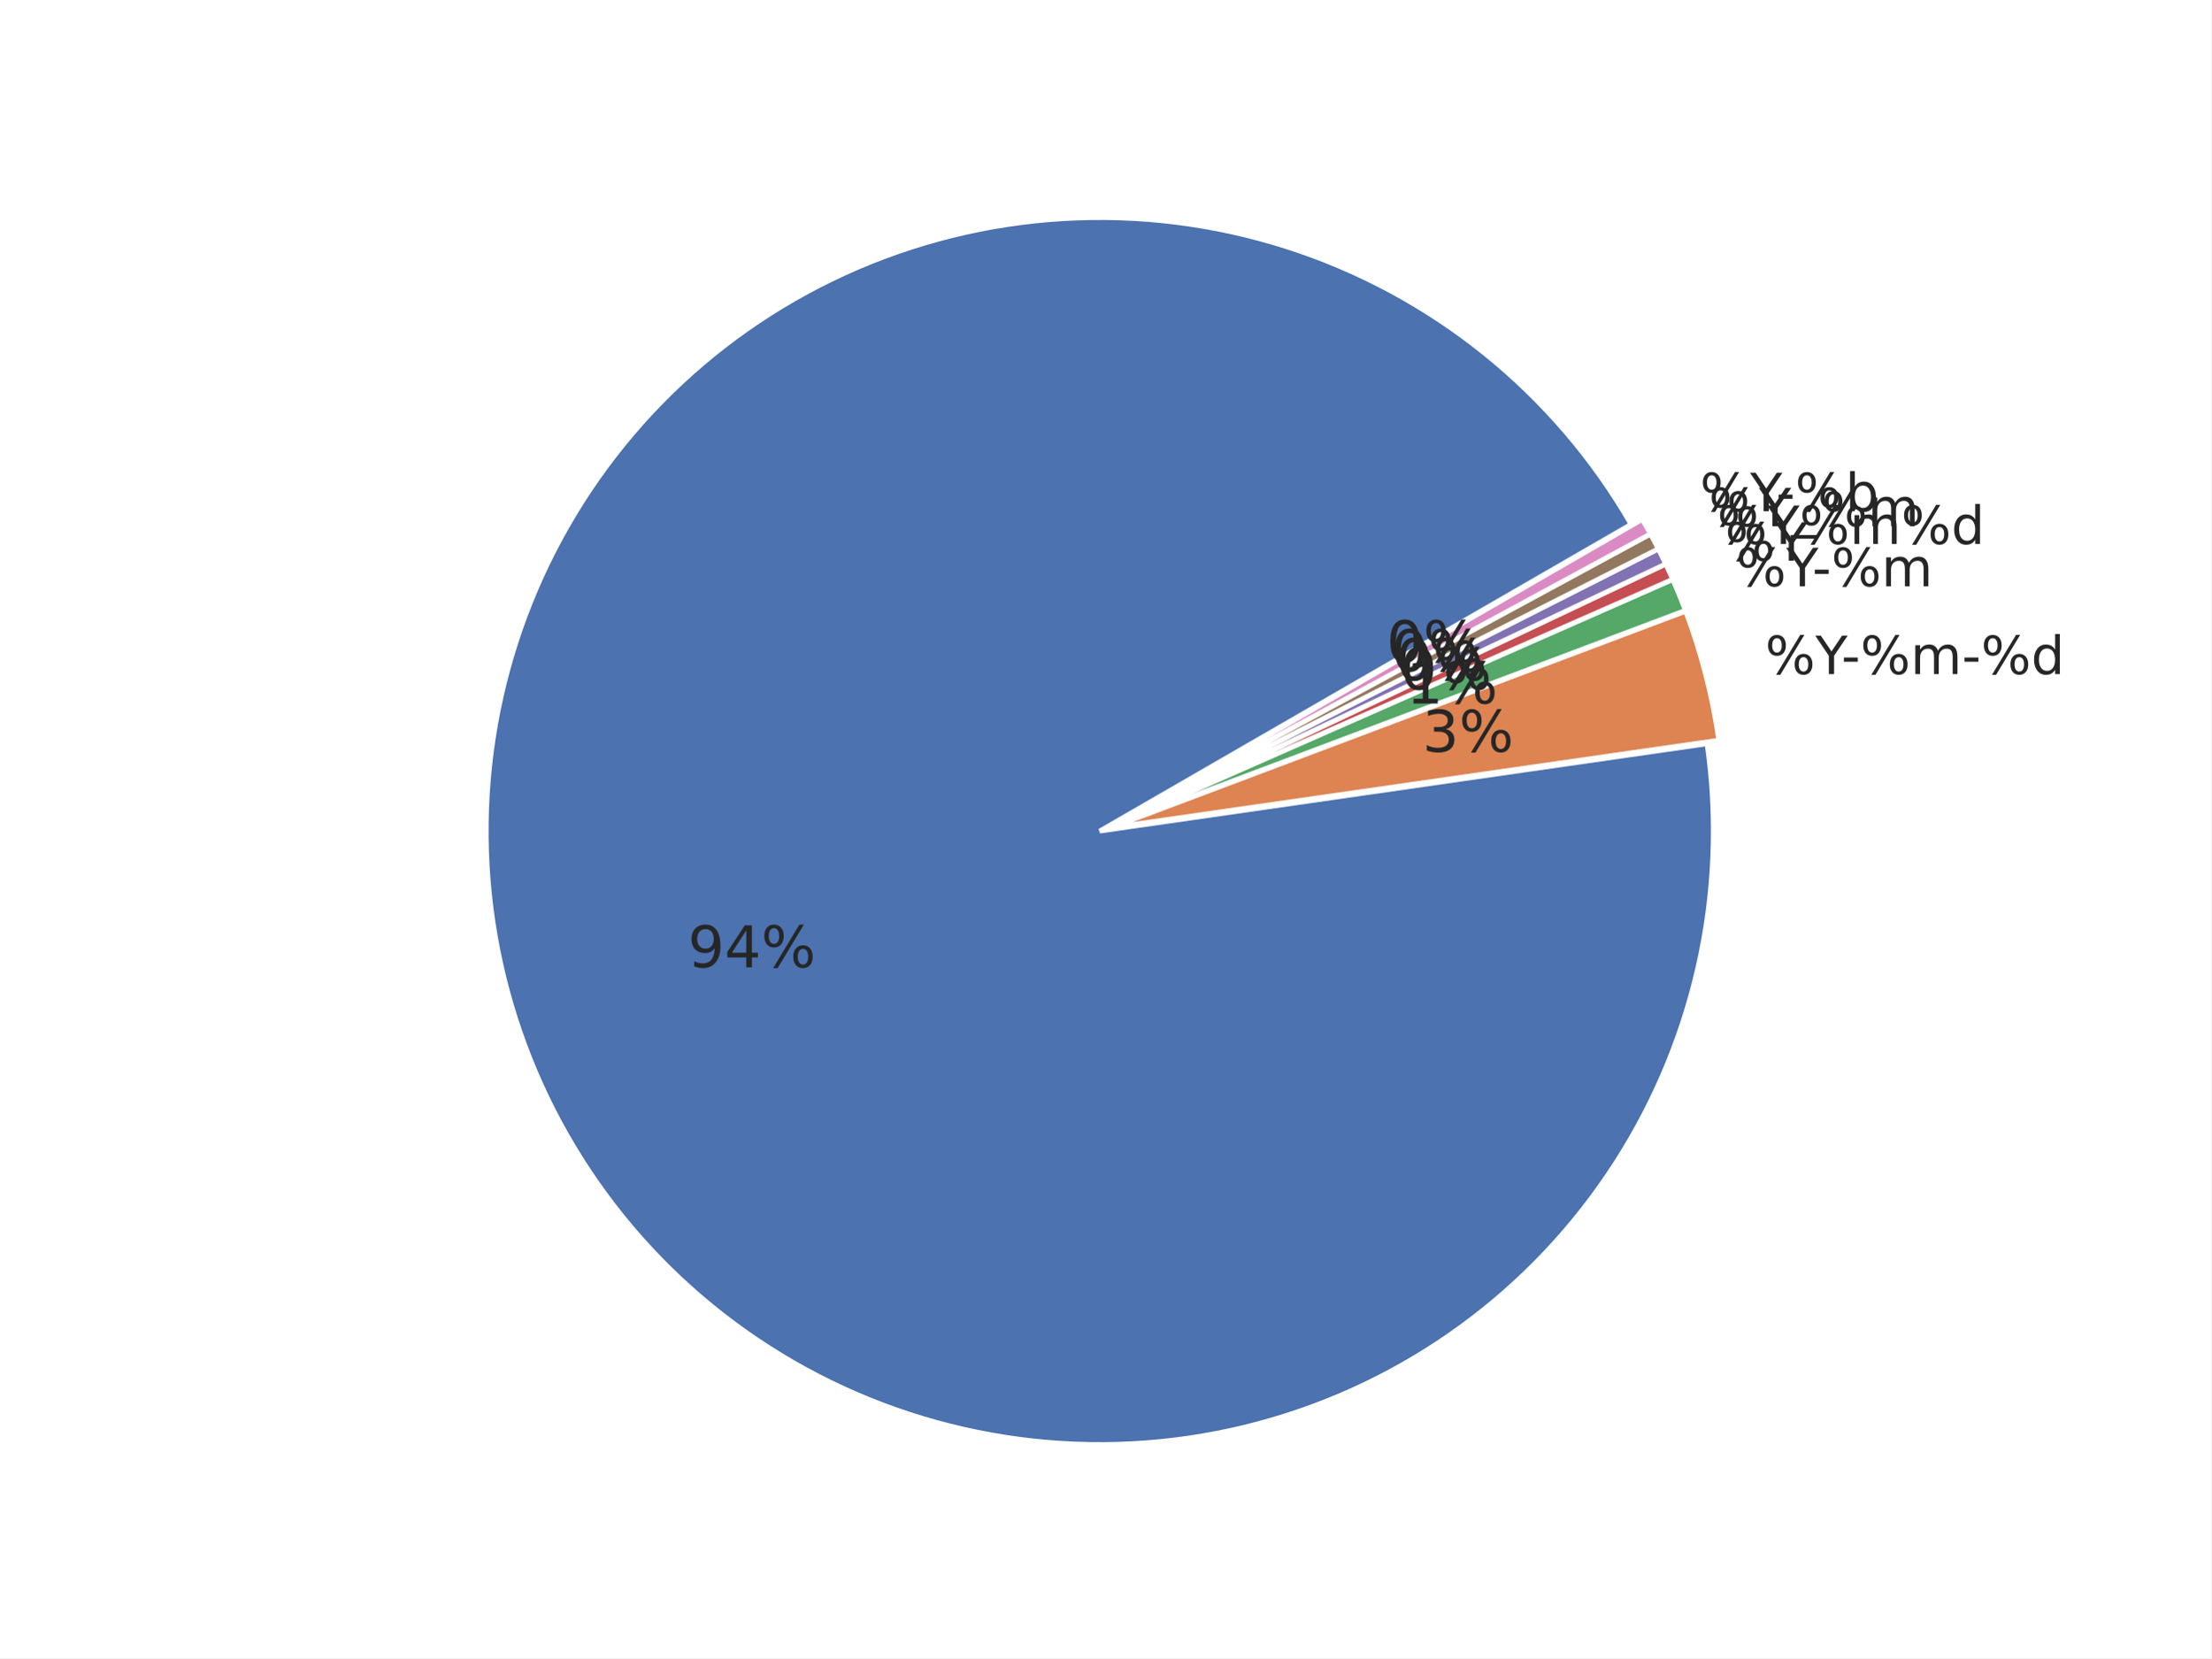
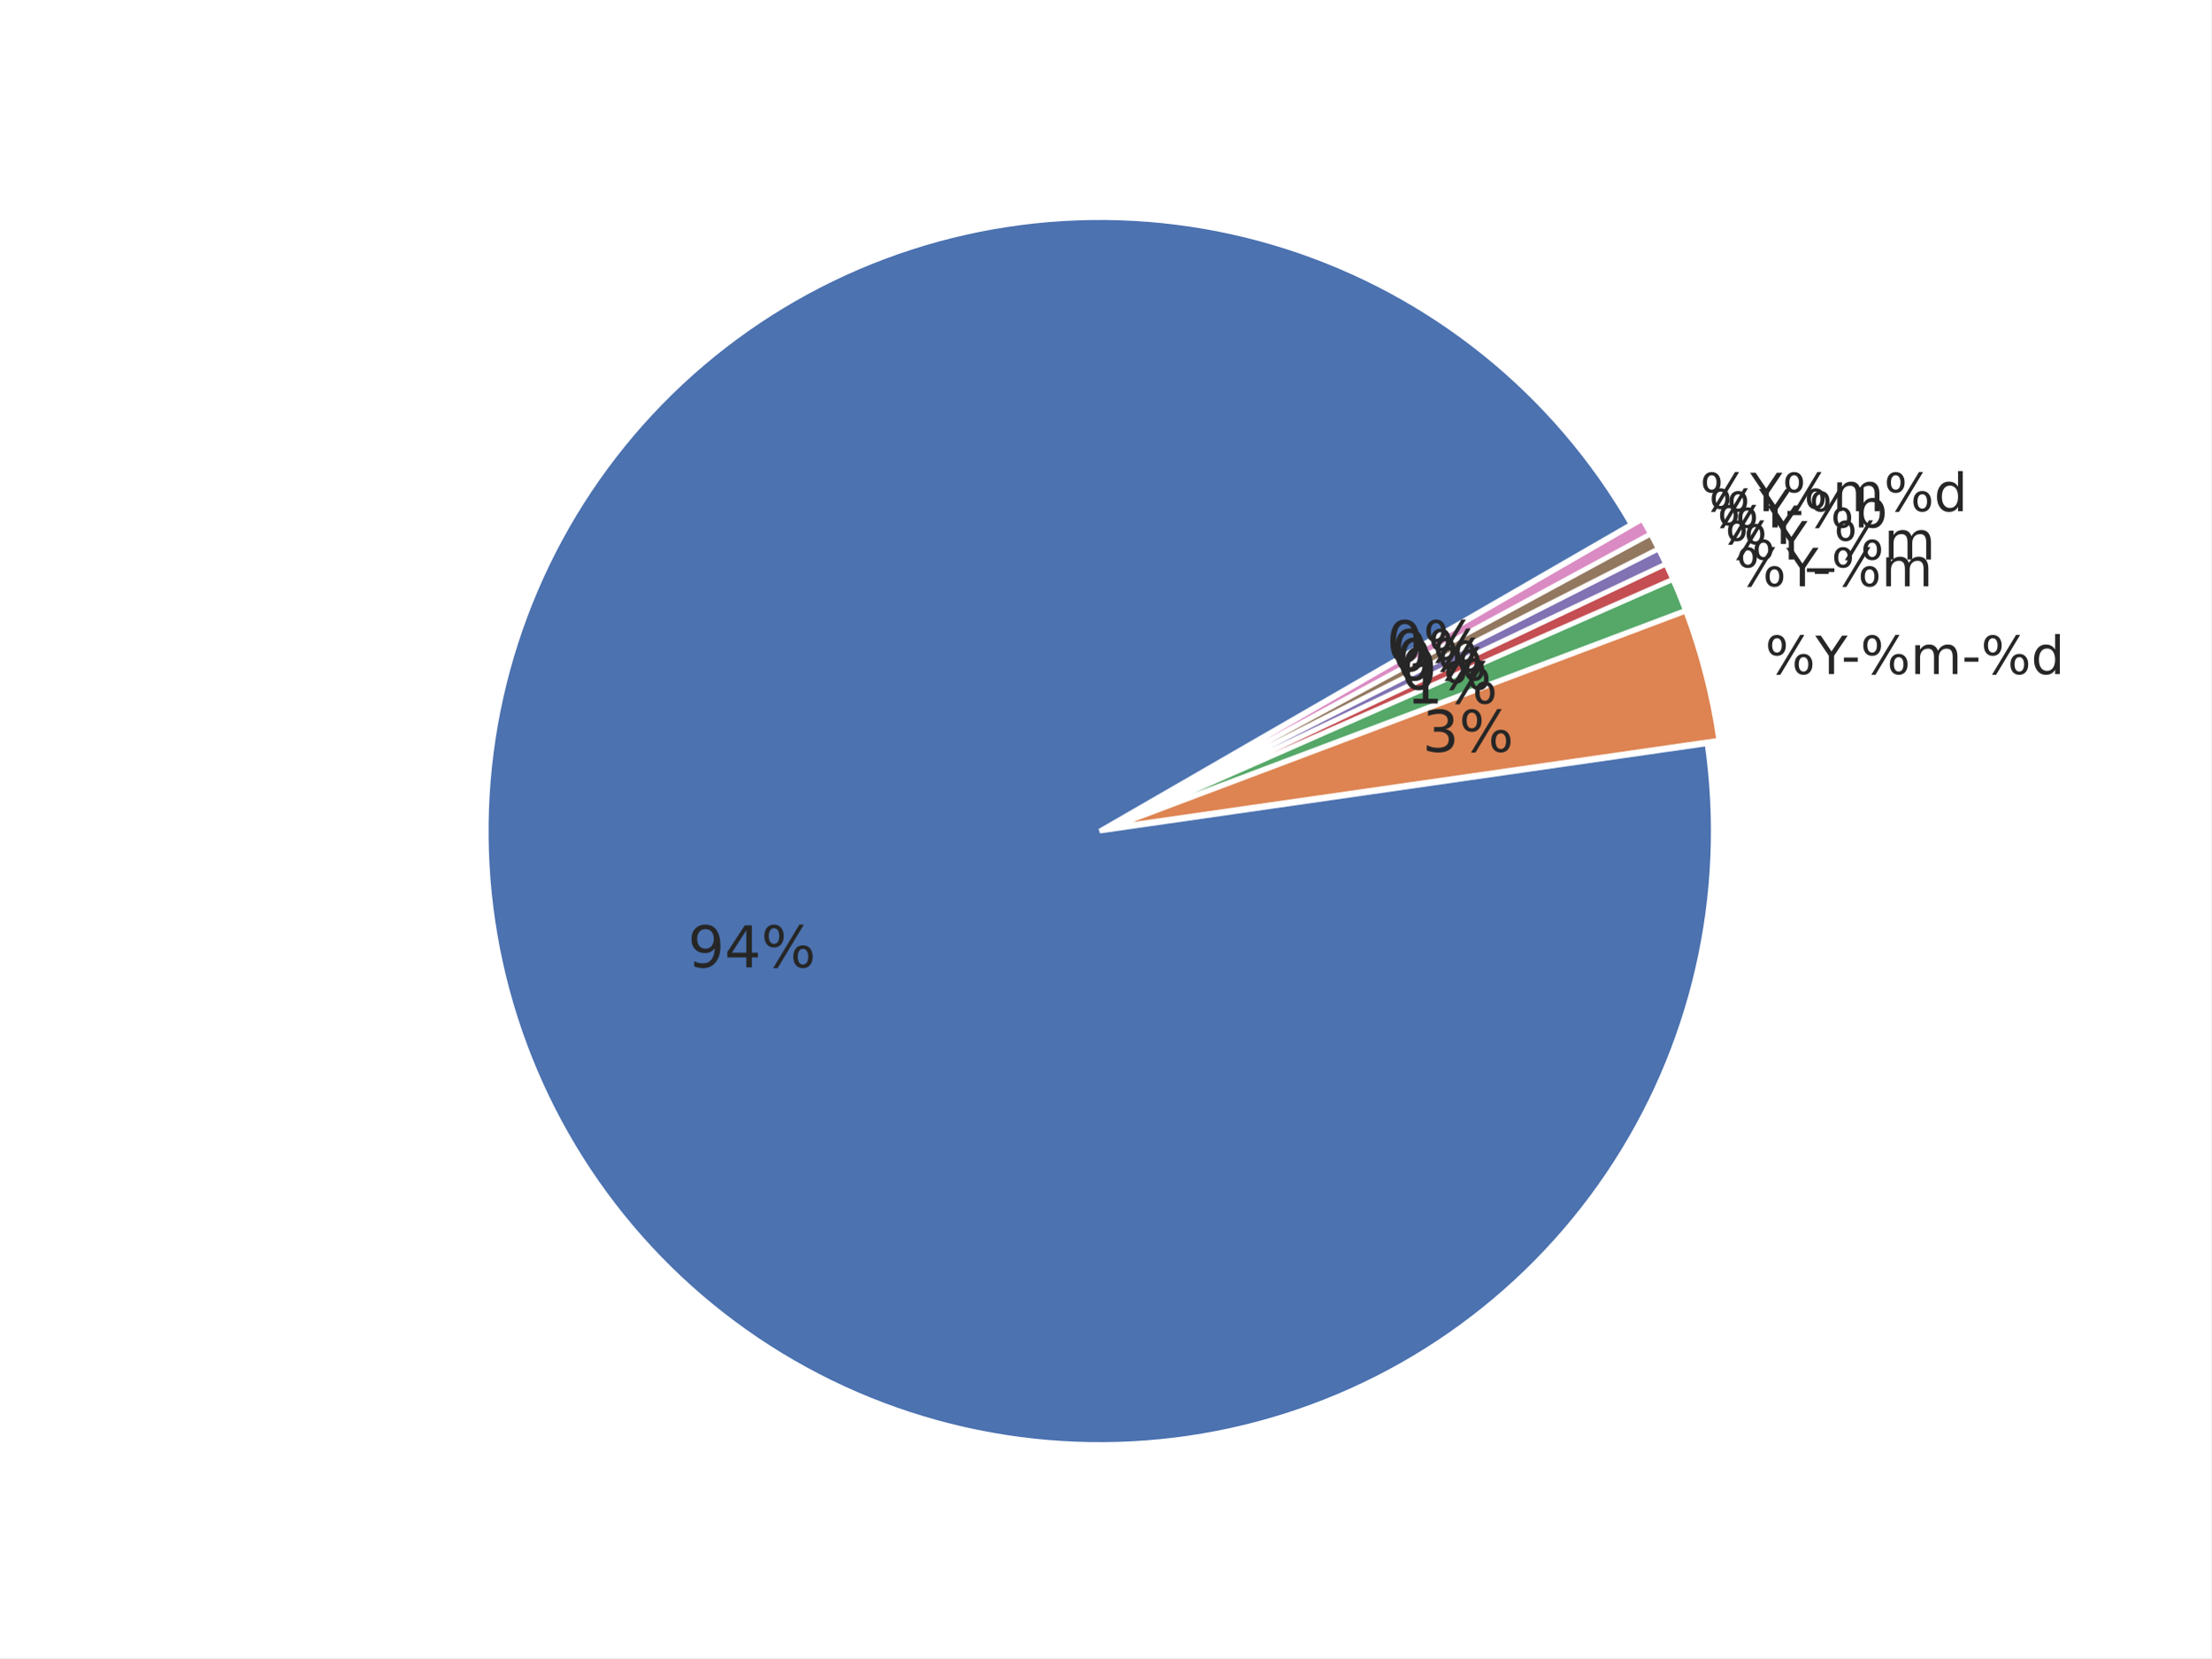
<svg xmlns="http://www.w3.org/2000/svg" xmlns:xlink="http://www.w3.org/1999/xlink" width="460.8pt" height="345.6pt" viewBox="0 0 460.8 345.6" version="1.1">
  <defs>
    <style type="text/css">*{stroke-linejoin: round; stroke-linecap: butt}</style>
  </defs>
  <g id="figure_1">
    <g id="patch_1">
      <path d="M 0 345.6  L 460.8 345.6  L 460.8 0  L 0 0  z " style="fill: #ffffff" />
    </g>
    <g id="axes_1">
      <g id="matplotlib.axis_1" />
      <g id="matplotlib.axis_2" />
      <g id="patch_2">
        <path d="M 339.932 109.282  C 332.048 95.626 321.705 83.546 309.427 73.652  C 297.149 63.758 283.147 56.219 268.127 51.418  C 253.107 46.617 237.328 44.635 221.588 45.573  C 205.847 46.51 190.415 50.351 176.072 56.902  C 161.728 63.452 148.719 72.6 137.703 83.881  C 126.686 95.163 117.851 108.386 111.644 122.881  C 105.437 137.377 101.964 152.896 101.401 168.654  C 100.838 184.413 103.195 200.14 108.352 215.041  C 113.51 229.942 121.379 243.762 131.563 255.801  C 141.746 267.84 154.069 277.892 167.909 285.449  C 181.749 293.006 196.867 297.938 212.501 299.996  C 228.134 302.054 244.015 301.203 259.339 297.486  C 274.662 293.768 289.167 287.248 302.12 278.255  C 315.072 269.262 326.25 257.95 335.089 244.891  C 343.927 231.833 350.274 217.251 353.809 201.884  C 357.344 186.517 358.006 170.628 355.762 155.02  L 229.192 173.218  z " style="fill: #4c72b0; stroke: #ffffff; stroke-linejoin: miter" />
      </g>
      <g id="patch_3">
        <path d="M 358.209 154.284  C 357.549 149.692 356.639 145.14 355.484 140.648  C 354.33 136.155 352.931 131.729 351.295 127.388  L 231.638 172.482  z " style="fill: #dd8452; stroke: #ffffff; stroke-linejoin: miter" />
      </g>
      <g id="patch_4">
        <path d="M 351.241 127.223  C 350.832 126.138 350.408 125.059 349.97 123.985  C 349.532 122.912 349.079 121.845 348.612 120.783  L 231.584 172.317  z " style="fill: #55a868; stroke: #ffffff; stroke-linejoin: miter" />
      </g>
      <g id="patch_5">
        <path d="M 348.591 120.736  C 348.358 120.205 348.12 119.676 347.88 119.149  C 347.639 118.622 347.394 118.096 347.146 117.572  L 231.563 172.269  z " style="fill: #c44e52; stroke: #ffffff; stroke-linejoin: miter" />
      </g>
      <g id="patch_6">
        <path d="M 347.132 117.54  C 346.884 117.016 346.632 116.494 346.377 115.974  C 346.122 115.453 345.863 114.934 345.601 114.417  L 231.548 172.237  z " style="fill: #8172b3; stroke: #ffffff; stroke-linejoin: miter" />
      </g>
      <g id="patch_7">
        <path d="M 345.586 114.386  C 345.323 113.869 345.058 113.354 344.789 112.841  C 344.52 112.327 344.247 111.816 343.971 111.306  L 231.533 172.206  z " style="fill: #937860; stroke: #ffffff; stroke-linejoin: miter" />
      </g>
      <g id="patch_8">
        <path d="M 343.954 111.275  C 343.678 110.766 343.399 110.258 343.116 109.752  C 342.833 109.246 342.546 108.742 342.256 108.24  L 231.516 172.176  z " style="fill: #da8bc3; stroke: #ffffff; stroke-linejoin: miter" />
      </g>
      <g id="text_1">
        <g style="fill: #262626" transform="translate(143.3522 201.6232) scale(0.12 -0.12)">
          <defs>
            <path id="DejaVuSans-39" d="M 703 97  L 703 672  Q 941 559 1184 500  Q 1428 441 1663 441  Q 2288 441 2617 861  Q 2947 1281 2994 2138  Q 2813 1869 2534 1725  Q 2256 1581 1919 1581  Q 1219 1581 811 2004  Q 403 2428 403 3163  Q 403 3881 828 4315  Q 1253 4750 1959 4750  Q 2769 4750 3195 4129  Q 3622 3509 3622 2328  Q 3622 1225 3098 567  Q 2575 -91 1691 -91  Q 1453 -91 1209 -44  Q 966 3 703 97  z M 1959 2075  Q 2384 2075 2632 2365  Q 2881 2656 2881 3163  Q 2881 3666 2632 3958  Q 2384 4250 1959 4250  Q 1534 4250 1286 3958  Q 1038 3666 1038 3163  Q 1038 2656 1286 2365  Q 1534 2075 1959 2075  z " transform="scale(0.015625)" />
            <path id="DejaVuSans-34" d="M 2419 4116  L 825 1625  L 2419 1625  L 2419 4116  z M 2253 4666  L 3047 4666  L 3047 1625  L 3713 1625  L 3713 1100  L 3047 1100  L 3047 0  L 2419 0  L 2419 1100  L 313 1100  L 313 1709  L 2253 4666  z " transform="scale(0.015625)" />
            <path id="DejaVuSans-25" d="M 4653 2053  Q 4381 2053 4226 1822  Q 4072 1591 4072 1178  Q 4072 772 4226 539  Q 4381 306 4653 306  Q 4919 306 5073 539  Q 5228 772 5228 1178  Q 5228 1588 5073 1820  Q 4919 2053 4653 2053  z M 4653 2450  Q 5147 2450 5437 2106  Q 5728 1763 5728 1178  Q 5728 594 5436 251  Q 5144 -91 4653 -91  Q 4153 -91 3862 251  Q 3572 594 3572 1178  Q 3572 1766 3864 2108  Q 4156 2450 4653 2450  z M 1428 4353  Q 1159 4353 1004 4120  Q 850 3888 850 3481  Q 850 3069 1003 2837  Q 1156 2606 1428 2606  Q 1700 2606 1854 2837  Q 2009 3069 2009 3481  Q 2009 3884 1853 4118  Q 1697 4353 1428 4353  z M 4250 4750  L 4750 4750  L 1831 -91  L 1331 -91  L 4250 4750  z M 1428 4750  Q 1922 4750 2215 4408  Q 2509 4066 2509 3481  Q 2509 2891 2217 2550  Q 1925 2209 1428 2209  Q 931 2209 642 2551  Q 353 2894 353 3481  Q 353 4063 643 4406  Q 934 4750 1428 4750  z " transform="scale(0.015625)" />
          </defs>
          <use xlink:href="#DejaVuSans-39" />
          <use xlink:href="#DejaVuSans-34" transform="translate(63.62305 0)" />
          <use xlink:href="#DejaVuSans-25" transform="translate(127.2461 0)" />
        </g>
      </g>
      <g id="text_2">
        <g style="fill: #262626" transform="translate(367.8691 140.4993) scale(0.11 -0.11)">
          <defs>
            <path id="DejaVuSans-59" d="M -13 4666  L 666 4666  L 1959 2747  L 3244 4666  L 3922 4666  L 2272 2222  L 2272 0  L 1638 0  L 1638 2222  L -13 4666  z " transform="scale(0.015625)" />
            <path id="DejaVuSans-2d" d="M 313 2009  L 1997 2009  L 1997 1497  L 313 1497  L 313 2009  z " transform="scale(0.015625)" />
            <path id="DejaVuSans-6d" d="M 3328 2828  Q 3544 3216 3844 3400  Q 4144 3584 4550 3584  Q 5097 3584 5394 3201  Q 5691 2819 5691 2113  L 5691 0  L 5113 0  L 5113 2094  Q 5113 2597 4934 2840  Q 4756 3084 4391 3084  Q 3944 3084 3684 2787  Q 3425 2491 3425 1978  L 3425 0  L 2847 0  L 2847 2094  Q 2847 2600 2669 2842  Q 2491 3084 2119 3084  Q 1678 3084 1418 2786  Q 1159 2488 1159 1978  L 1159 0  L 581 0  L 581 3500  L 1159 3500  L 1159 2956  Q 1356 3278 1631 3431  Q 1906 3584 2284 3584  Q 2666 3584 2933 3390  Q 3200 3197 3328 2828  z " transform="scale(0.015625)" />
            <path id="DejaVuSans-64" d="M 2906 2969  L 2906 4863  L 3481 4863  L 3481 0  L 2906 0  L 2906 525  Q 2725 213 2448 61  Q 2172 -91 1784 -91  Q 1150 -91 751 415  Q 353 922 353 1747  Q 353 2572 751 3078  Q 1150 3584 1784 3584  Q 2172 3584 2448 3432  Q 2725 3281 2906 2969  z M 947 1747  Q 947 1113 1208 752  Q 1469 391 1925 391  Q 2381 391 2643 752  Q 2906 1113 2906 1747  Q 2906 2381 2643 2742  Q 2381 3103 1925 3103  Q 1469 3103 1208 2742  Q 947 2381 947 1747  z " transform="scale(0.015625)" />
          </defs>
          <use xlink:href="#DejaVuSans-25" />
          <use xlink:href="#DejaVuSans-59" transform="translate(95.01953 0)" />
          <use xlink:href="#DejaVuSans-2d" transform="translate(144.2285 0)" />
          <use xlink:href="#DejaVuSans-25" transform="translate(180.3125 0)" />
          <use xlink:href="#DejaVuSans-6d" transform="translate(275.332 0)" />
          <use xlink:href="#DejaVuSans-2d" transform="translate(372.7441 0)" />
          <use xlink:href="#DejaVuSans-25" transform="translate(408.8281 0)" />
          <use xlink:href="#DejaVuSans-64" transform="translate(503.8477 0)" />
        </g>
      </g>
      <g id="text_3">
        <g style="fill: #262626" transform="translate(296.4276 156.6924) scale(0.12 -0.12)">
          <defs>
            <path id="DejaVuSans-33" d="M 2597 2516  Q 3050 2419 3304 2112  Q 3559 1806 3559 1356  Q 3559 666 3084 287  Q 2609 -91 1734 -91  Q 1441 -91 1130 -33  Q 819 25 488 141  L 488 750  Q 750 597 1062 519  Q 1375 441 1716 441  Q 2309 441 2620 675  Q 2931 909 2931 1356  Q 2931 1769 2642 2001  Q 2353 2234 1838 2234  L 1294 2234  L 1294 2753  L 1863 2753  Q 2328 2753 2575 2939  Q 2822 3125 2822 3475  Q 2822 3834 2567 4026  Q 2313 4219 1838 4219  Q 1578 4219 1281 4162  Q 984 4106 628 3988  L 628 4550  Q 988 4650 1302 4700  Q 1616 4750 1894 4750  Q 2613 4750 3031 4423  Q 3450 4097 3450 3541  Q 3450 3153 3228 2886  Q 3006 2619 2597 2516  z " transform="scale(0.015625)" />
          </defs>
          <use xlink:href="#DejaVuSans-33" />
          <use xlink:href="#DejaVuSans-25" transform="translate(63.62305 0)" />
        </g>
      </g>
      <g id="text_4">
        <g style="fill: #262626" transform="translate(361.8088 122.1874) scale(0.11 -0.11)">
          <use xlink:href="#DejaVuSans-25" />
          <use xlink:href="#DejaVuSans-59" transform="translate(95.01953 0)" />
          <use xlink:href="#DejaVuSans-2d" transform="translate(144.2285 0)" />
          <use xlink:href="#DejaVuSans-25" transform="translate(180.3125 0)" />
          <use xlink:href="#DejaVuSans-6d" transform="translate(275.332 0)" />
        </g>
      </g>
      <g id="text_5">
        <g style="fill: #262626" transform="translate(293.0972 146.629) scale(0.12 -0.12)">
          <defs>
            <path id="DejaVuSans-31" d="M 794 531  L 1825 531  L 1825 4091  L 703 3866  L 703 4441  L 1819 4666  L 2450 4666  L 2450 531  L 3481 531  L 3481 0  L 794 0  L 794 531  z " transform="scale(0.015625)" />
          </defs>
          <use xlink:href="#DejaVuSans-31" />
          <use xlink:href="#DejaVuSans-25" transform="translate(63.62305 0)" />
        </g>
      </g>
      <g id="text_6">
-         <g style="fill: #262626" transform="translate(359.5112 116.8721) scale(0.11 -0.11)">
+         <g style="fill: #262626" transform="translate(359.5112 116.622) scale(0.11 -0.11)">
+           <defs>
+             <path id="DejaVuSans-5f" d="M 3263 -1063  L 3263 -1509  L -63 -1509  L -63 -1063  L 3263 -1063  z " transform="scale(0.015625)" />
+           </defs>
          <use xlink:href="#DejaVuSans-25" />
          <use xlink:href="#DejaVuSans-59" transform="translate(95.01953 0)" />
+           <use xlink:href="#DejaVuSans-5f" transform="translate(156.1035 0)" />
+           <use xlink:href="#DejaVuSans-25" transform="translate(206.1035 0)" />
+           <use xlink:href="#DejaVuSans-6d" transform="translate(301.123 0)" />
        </g>
      </g>
      <g id="text_7">
        <g style="fill: #262626" transform="translate(291.8346 143.708) scale(0.12 -0.12)">
          <defs>
            <path id="DejaVuSans-30" d="M 2034 4250  Q 1547 4250 1301 3770  Q 1056 3291 1056 2328  Q 1056 1369 1301 889  Q 1547 409 2034 409  Q 2525 409 2770 889  Q 3016 1369 3016 2328  Q 3016 3291 2770 3770  Q 2525 4250 2034 4250  z M 2034 4750  Q 2819 4750 3233 4129  Q 3647 3509 3647 2328  Q 3647 1150 3233 529  Q 2819 -91 2034 -91  Q 1250 -91 836 529  Q 422 1150 422 2328  Q 422 3509 836 4129  Q 1250 4750 2034 4750  z " transform="scale(0.015625)" />
          </defs>
          <use xlink:href="#DejaVuSans-30" />
          <use xlink:href="#DejaVuSans-25" transform="translate(63.62305 0)" />
        </g>
      </g>
      <g id="text_8">
        <g style="fill: #262626" transform="translate(357.8599 113.3826) scale(0.11 -0.11)">
          <use xlink:href="#DejaVuSans-25" />
          <use xlink:href="#DejaVuSans-59" transform="translate(95.01953 0)" />
-           <use xlink:href="#DejaVuSans-25" transform="translate(156.1035 0)" />
-           <use xlink:href="#DejaVuSans-6d" transform="translate(251.123 0)" />
-           <use xlink:href="#DejaVuSans-25" transform="translate(348.5352 0)" />
-           <use xlink:href="#DejaVuSans-64" transform="translate(443.5547 0)" />
        </g>
      </g>
      <g id="text_9">
        <g style="fill: #262626" transform="translate(290.9271 141.7904) scale(0.12 -0.12)">
          <use xlink:href="#DejaVuSans-30" />
          <use xlink:href="#DejaVuSans-25" transform="translate(63.62305 0)" />
        </g>
      </g>
      <g id="text_10">
-         <g style="fill: #262626" transform="translate(356.1143 109.6892) scale(0.11 -0.11)">
+         <g style="fill: #262626" transform="translate(356.1143 109.9392) scale(0.11 -0.11)">
          <defs>
-             <path id="DejaVuSans-5f" d="M 3263 -1063  L 3263 -1509  L -63 -1509  L -63 -1063  L 3263 -1063  z " transform="scale(0.015625)" />
+             <path id="DejaVuSans-62" d="M 3116 1747  Q 3116 2381 2855 2742  Q 2594 3103 2138 3103  Q 1681 3103 1420 2742  Q 1159 2381 1159 1747  Q 1159 1113 1420 752  Q 1681 391 2138 391  Q 2594 391 2855 752  Q 3116 1113 3116 1747  z M 1159 2969  Q 1341 3281 1617 3432  Q 1894 3584 2278 3584  Q 2916 3584 3314 3078  Q 3713 2572 3713 1747  Q 3713 922 3314 415  Q 2916 -91 2278 -91  Q 1894 -91 1617 61  Q 1341 213 1159 525  L 1159 0  L 581 0  L 581 4863  L 1159 4863  L 1159 2969  z " transform="scale(0.015625)" />
          </defs>
          <use xlink:href="#DejaVuSans-25" />
          <use xlink:href="#DejaVuSans-59" transform="translate(95.01953 0)" />
-           <use xlink:href="#DejaVuSans-5f" transform="translate(156.1035 0)" />
-           <use xlink:href="#DejaVuSans-25" transform="translate(206.1035 0)" />
-           <use xlink:href="#DejaVuSans-6d" transform="translate(301.123 0)" />
+           <use xlink:href="#DejaVuSans-2d" transform="translate(144.2285 0)" />
+           <use xlink:href="#DejaVuSans-25" transform="translate(180.3125 0)" />
+           <use xlink:href="#DejaVuSans-62" transform="translate(275.332 0)" />
        </g>
      </g>
      <g id="text_11">
        <g style="fill: #262626" transform="translate(289.9678 139.8981) scale(0.12 -0.12)">
          <use xlink:href="#DejaVuSans-30" />
          <use xlink:href="#DejaVuSans-25" transform="translate(63.62305 0)" />
        </g>
      </g>
      <g id="text_12">
        <g style="fill: #262626" transform="translate(354.2756 106.5446) scale(0.11 -0.11)">
-           <defs>
-             <path id="DejaVuSans-62" d="M 3116 1747  Q 3116 2381 2855 2742  Q 2594 3103 2138 3103  Q 1681 3103 1420 2742  Q 1159 2381 1159 1747  Q 1159 1113 1420 752  Q 1681 391 2138 391  Q 2594 391 2855 752  Q 3116 1113 3116 1747  z M 1159 2969  Q 1341 3281 1617 3432  Q 1894 3584 2278 3584  Q 2916 3584 3314 3078  Q 3713 2572 3713 1747  Q 3713 922 3314 415  Q 2916 -91 2278 -91  Q 1894 -91 1617 61  Q 1341 213 1159 525  L 1159 0  L 581 0  L 581 4863  L 1159 4863  L 1159 2969  z " transform="scale(0.015625)" />
-           </defs>
          <use xlink:href="#DejaVuSans-25" />
          <use xlink:href="#DejaVuSans-59" transform="translate(95.01953 0)" />
-           <use xlink:href="#DejaVuSans-2d" transform="translate(144.2285 0)" />
-           <use xlink:href="#DejaVuSans-25" transform="translate(180.3125 0)" />
-           <use xlink:href="#DejaVuSans-62" transform="translate(275.332 0)" />
+           <use xlink:href="#DejaVuSans-25" transform="translate(156.1035 0)" />
+           <use xlink:href="#DejaVuSans-6d" transform="translate(251.123 0)" />
+           <use xlink:href="#DejaVuSans-25" transform="translate(348.5352 0)" />
+           <use xlink:href="#DejaVuSans-64" transform="translate(443.5547 0)" />
        </g>
      </g>
      <g id="text_13">
        <g style="fill: #262626" transform="translate(288.9574 138.0326) scale(0.12 -0.12)">
          <use xlink:href="#DejaVuSans-30" />
          <use xlink:href="#DejaVuSans-25" transform="translate(63.62305 0)" />
        </g>
      </g>
    </g>
  </g>
</svg>
